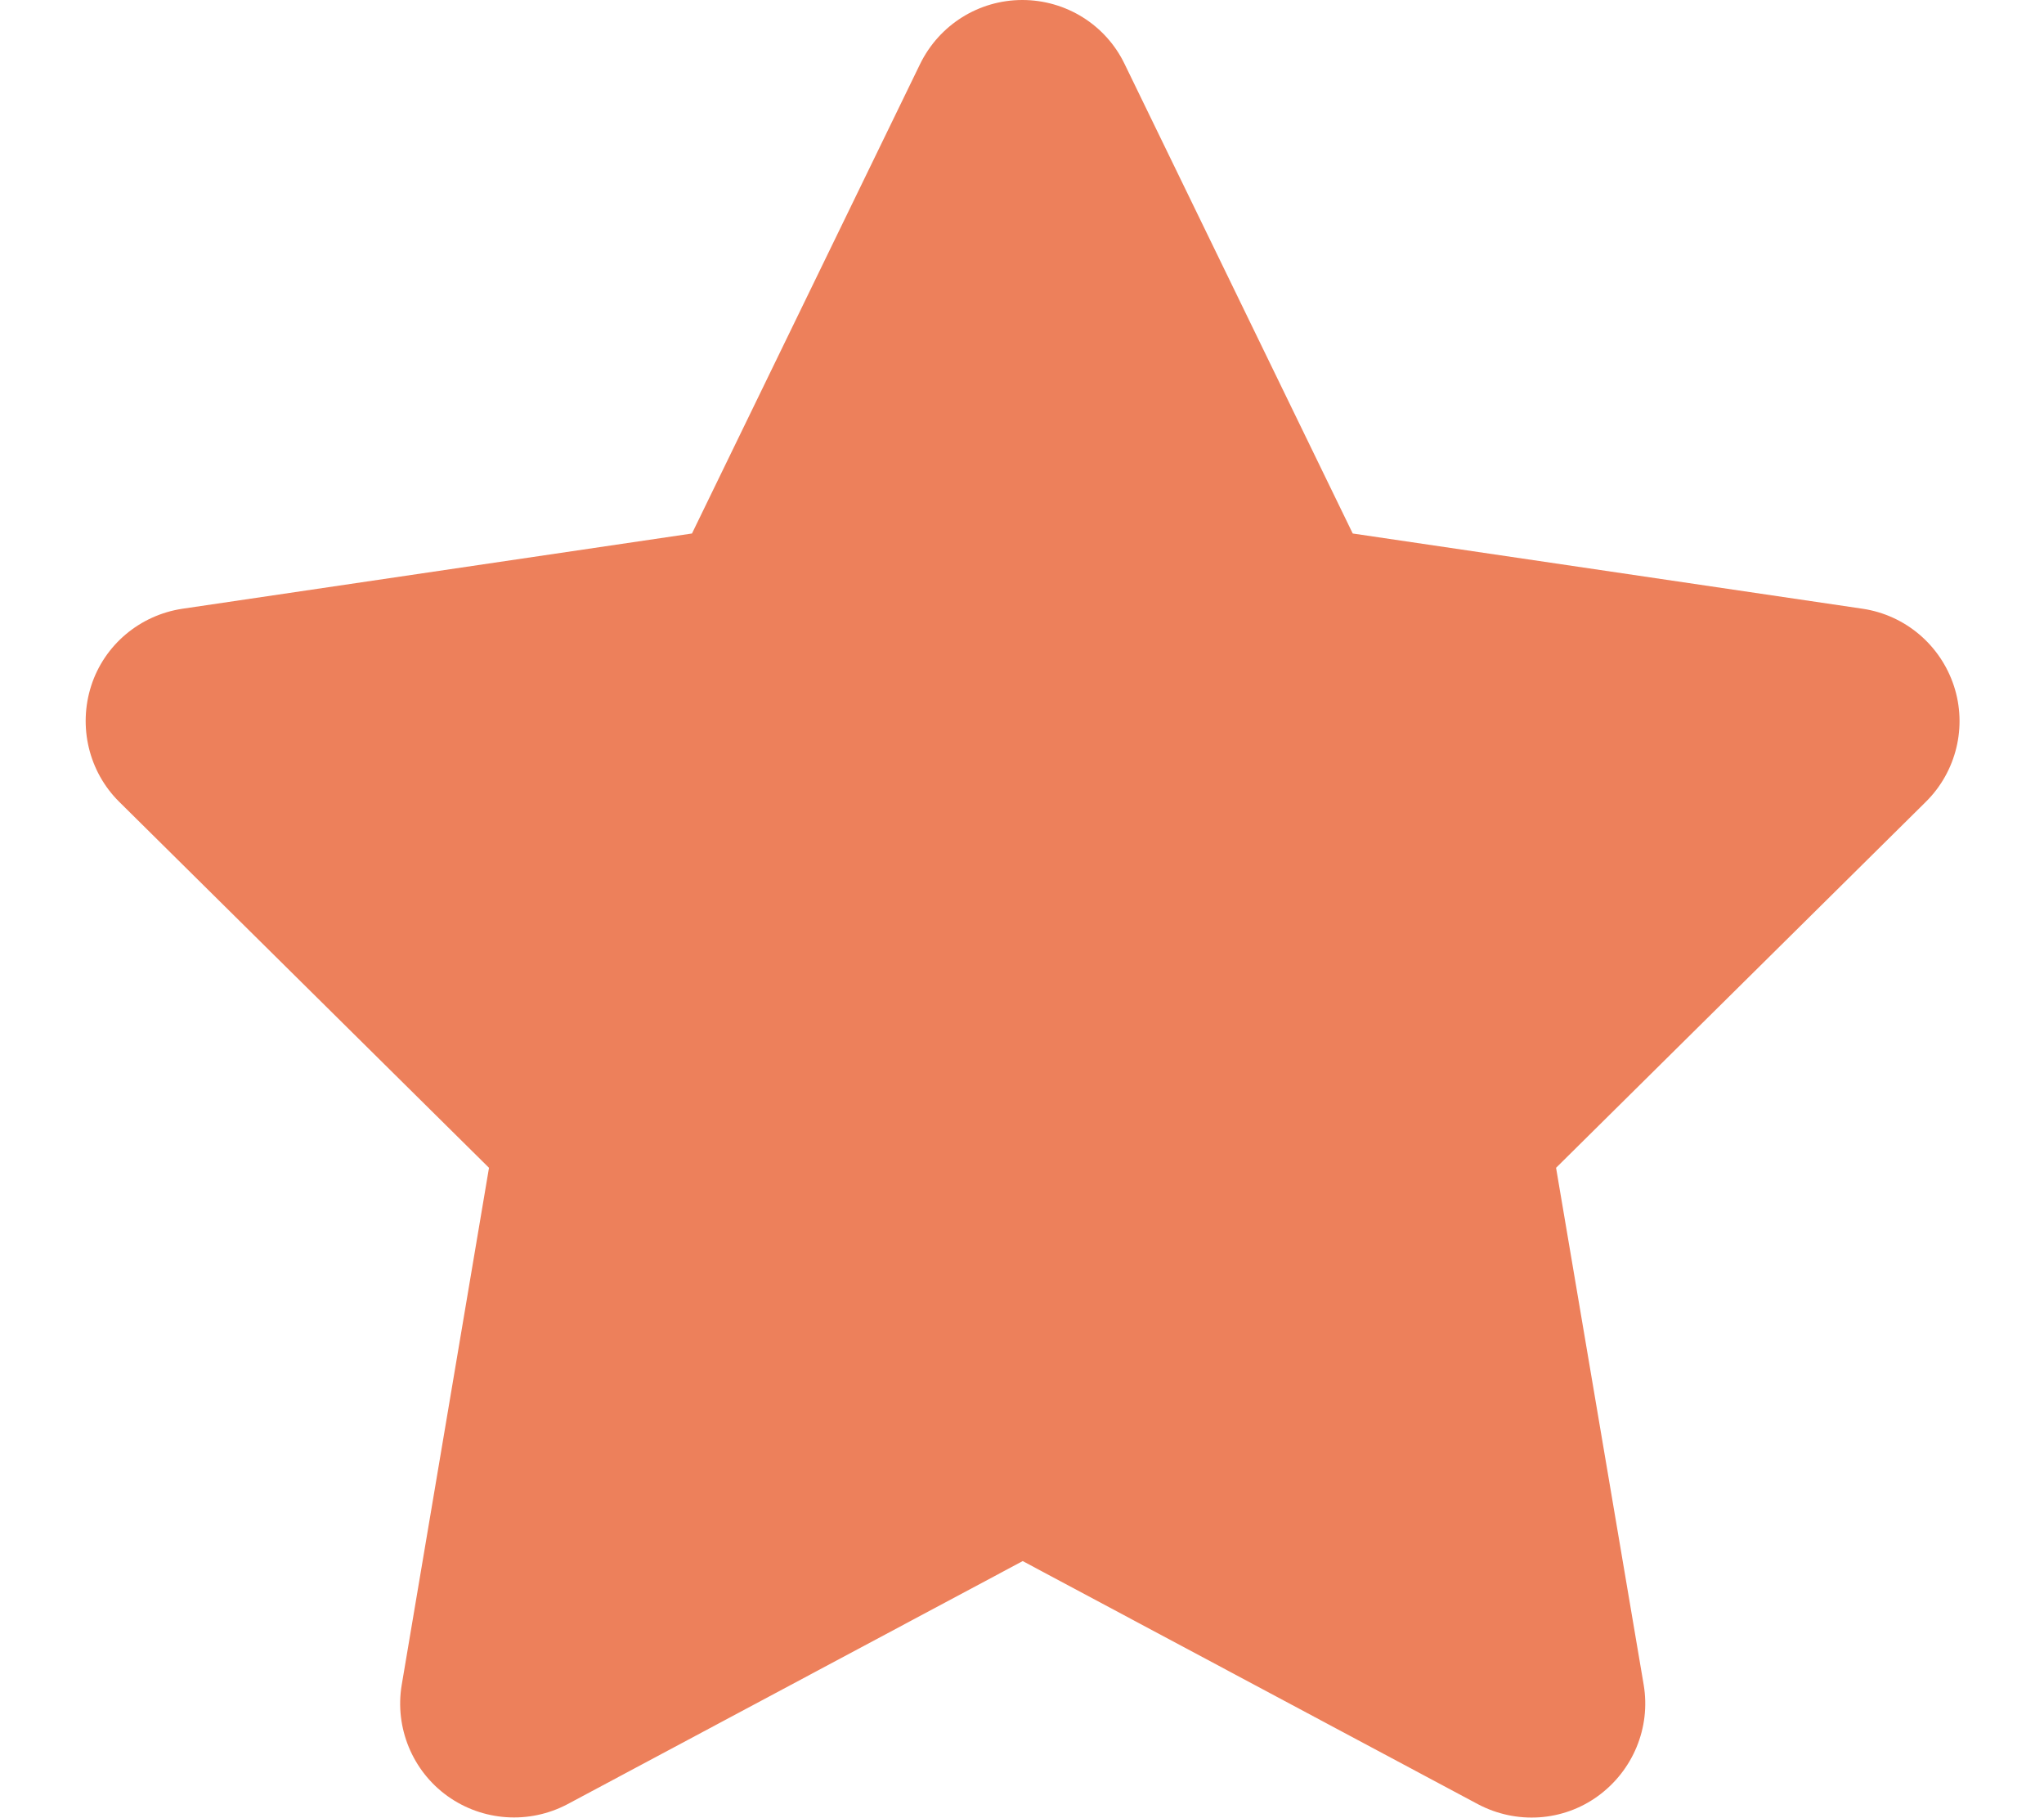
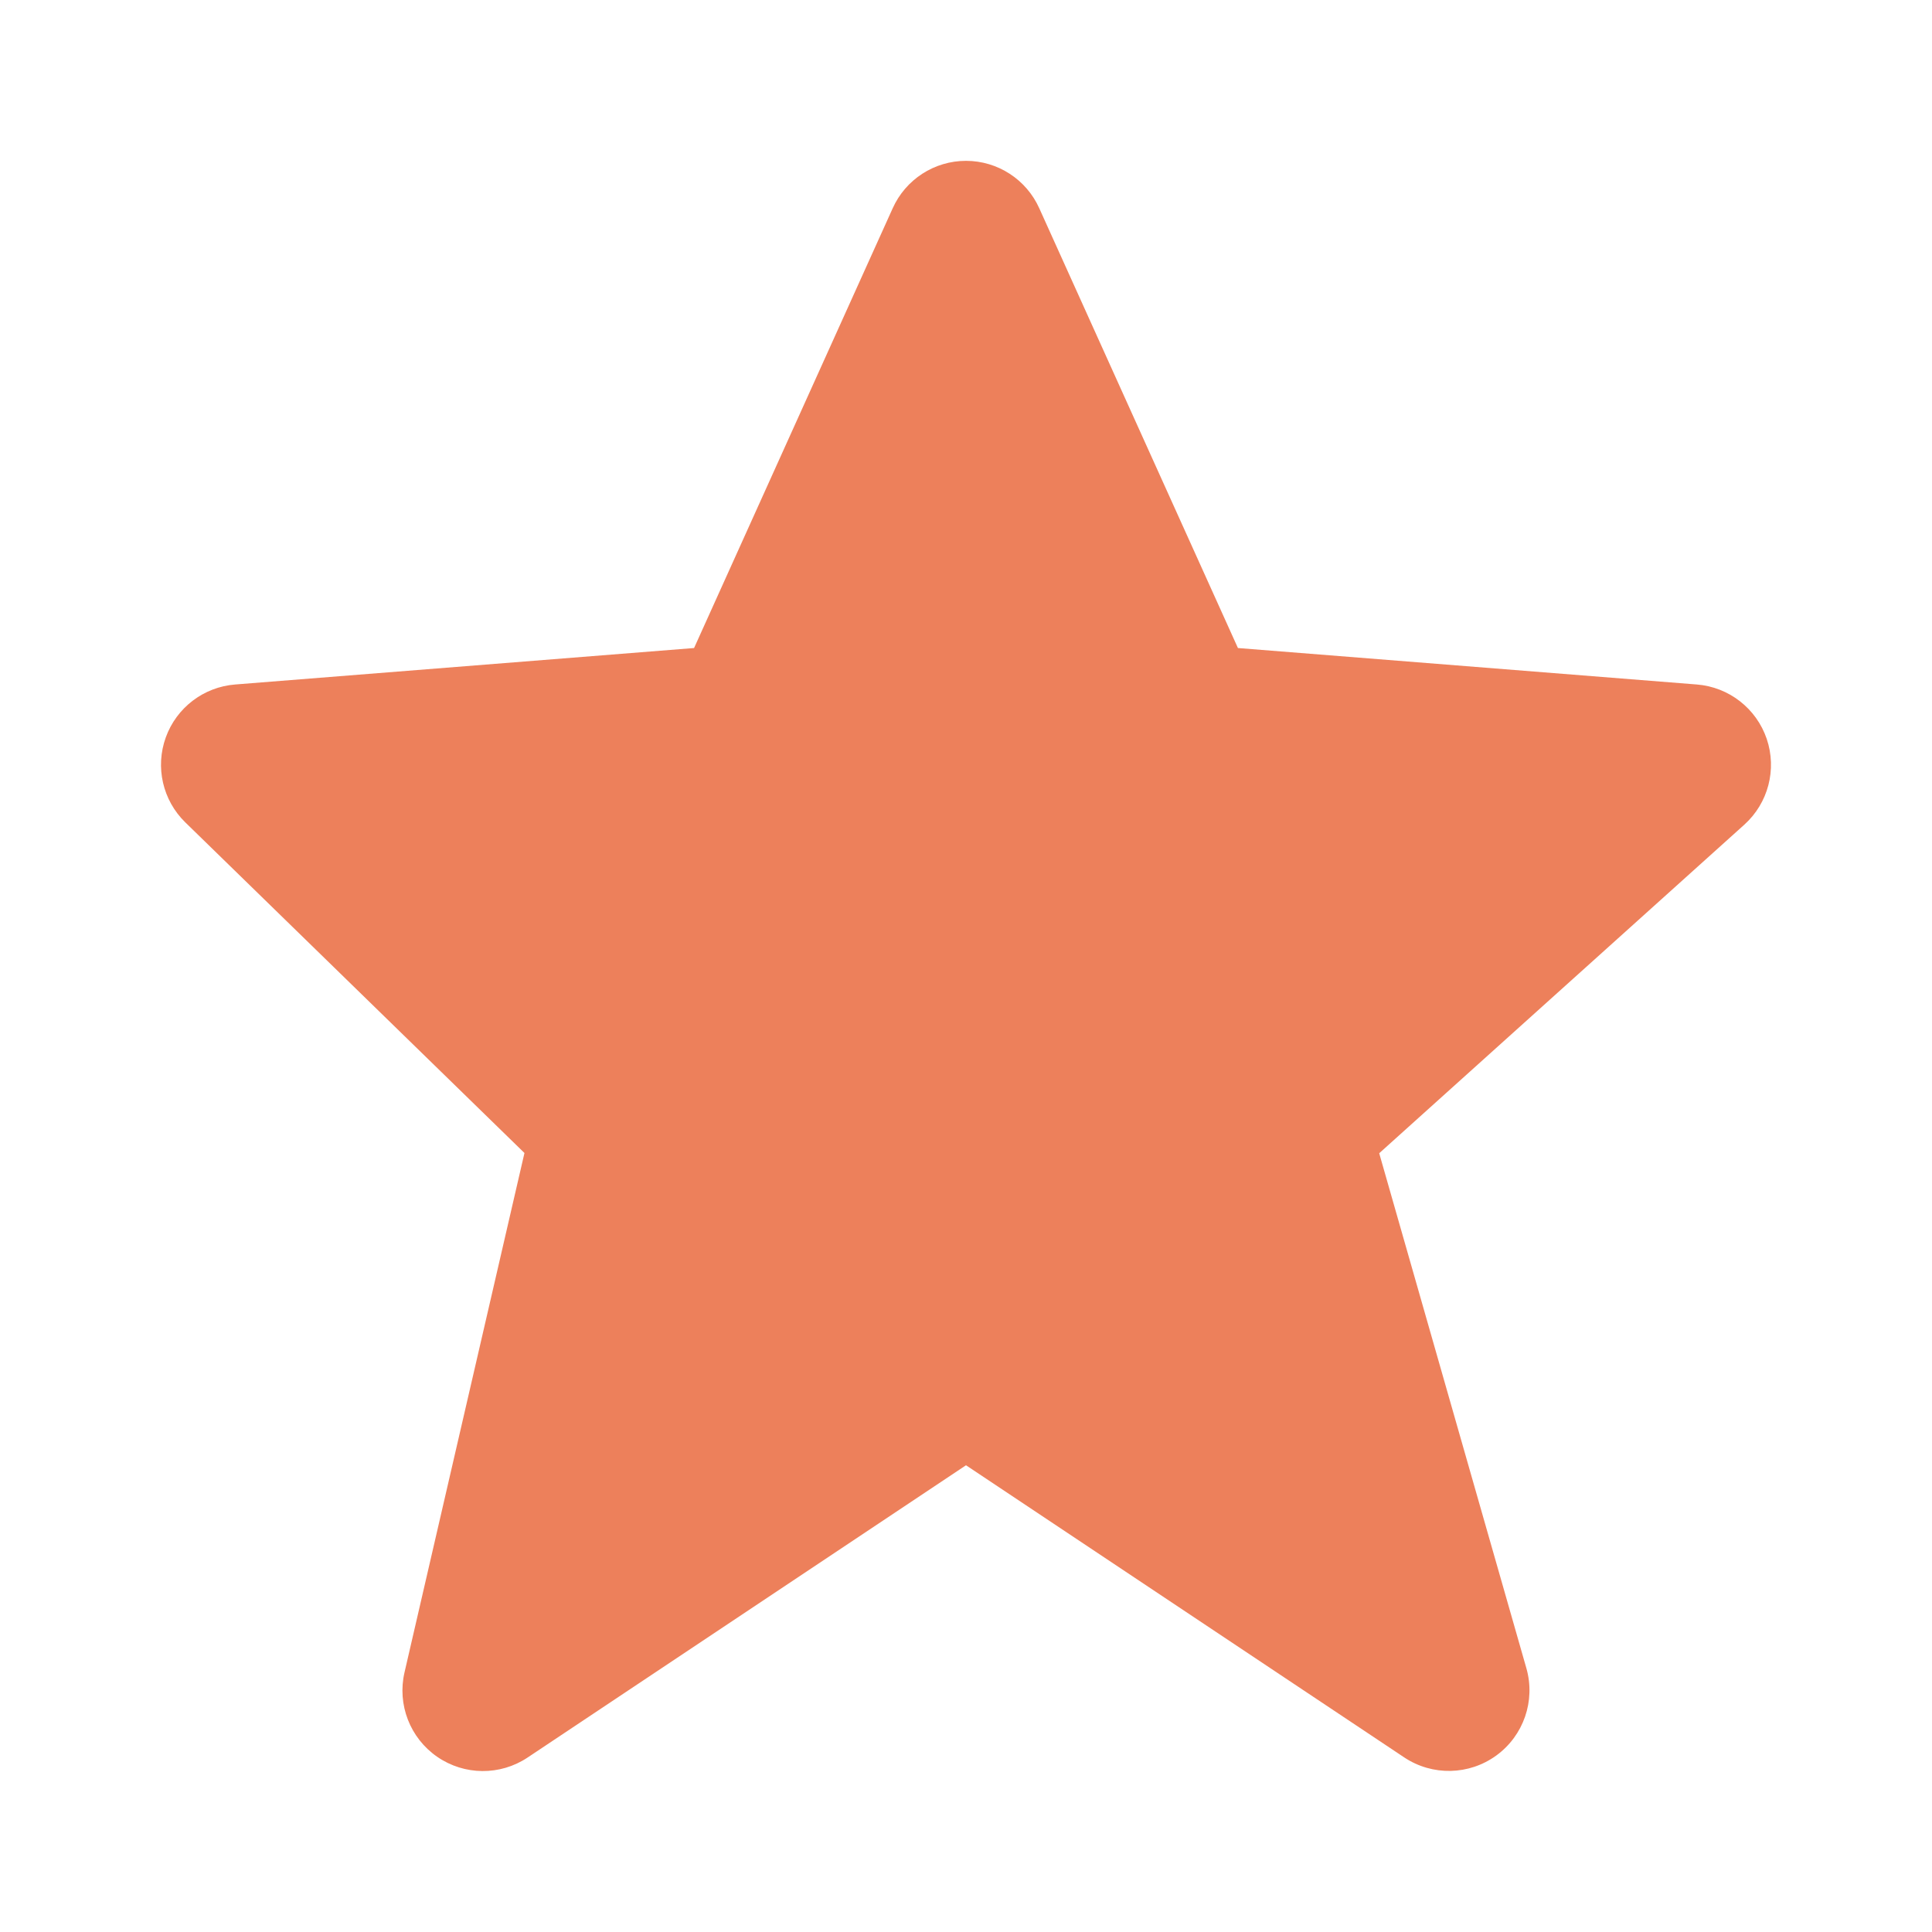
- <svg xmlns="http://www.w3.org/2000/svg" viewBox="0 0 576 512">
-   <path fill="#ED805B" d="M316.9 18C311.6 7 300.4 0 288.1 0s-23.4 7-28.8 18L195 150.3 51.4 171.5c-12 1.8-22 10.2-25.7 21.7s-.7 24.2 7.9 32.7L137.8 329 113.2 474.7c-2 12 3 24.2 12.9 31.3s23 8 33.8 2.3l128.3-68.5 128.3 68.5c10.8 5.7 23.9 4.9 33.8-2.3s14.9-19.3 12.9-31.3L438.5 329 542.7 225.9c8.6-8.5 11.7-21.2 7.9-32.7s-13.7-19.9-25.7-21.7L381.2 150.3 316.9 18z" />
+ <svg xmlns="http://www.w3.org/2000/svg" width="24" height="24" viewBox="0 0 24 24">
+   <path d="M21.947 9.179a1.001 1.001 0 0 0-.868-.676l-5.701-.453-2.467-5.461a.998.998 0 0 0-1.822-.001L8.622 8.05l-5.701.453a1 1 0 0 0-.619 1.713l4.213 4.107-1.49 6.452a1 1 0 0 0 1.53 1.057L12 18.202l5.445 3.63a1.001 1.001 0 0 0 1.517-1.106l-1.829-6.4 4.536-4.082c.297-.268.406-.686.278-1.065z" fill="#ED805B" />
</svg>
